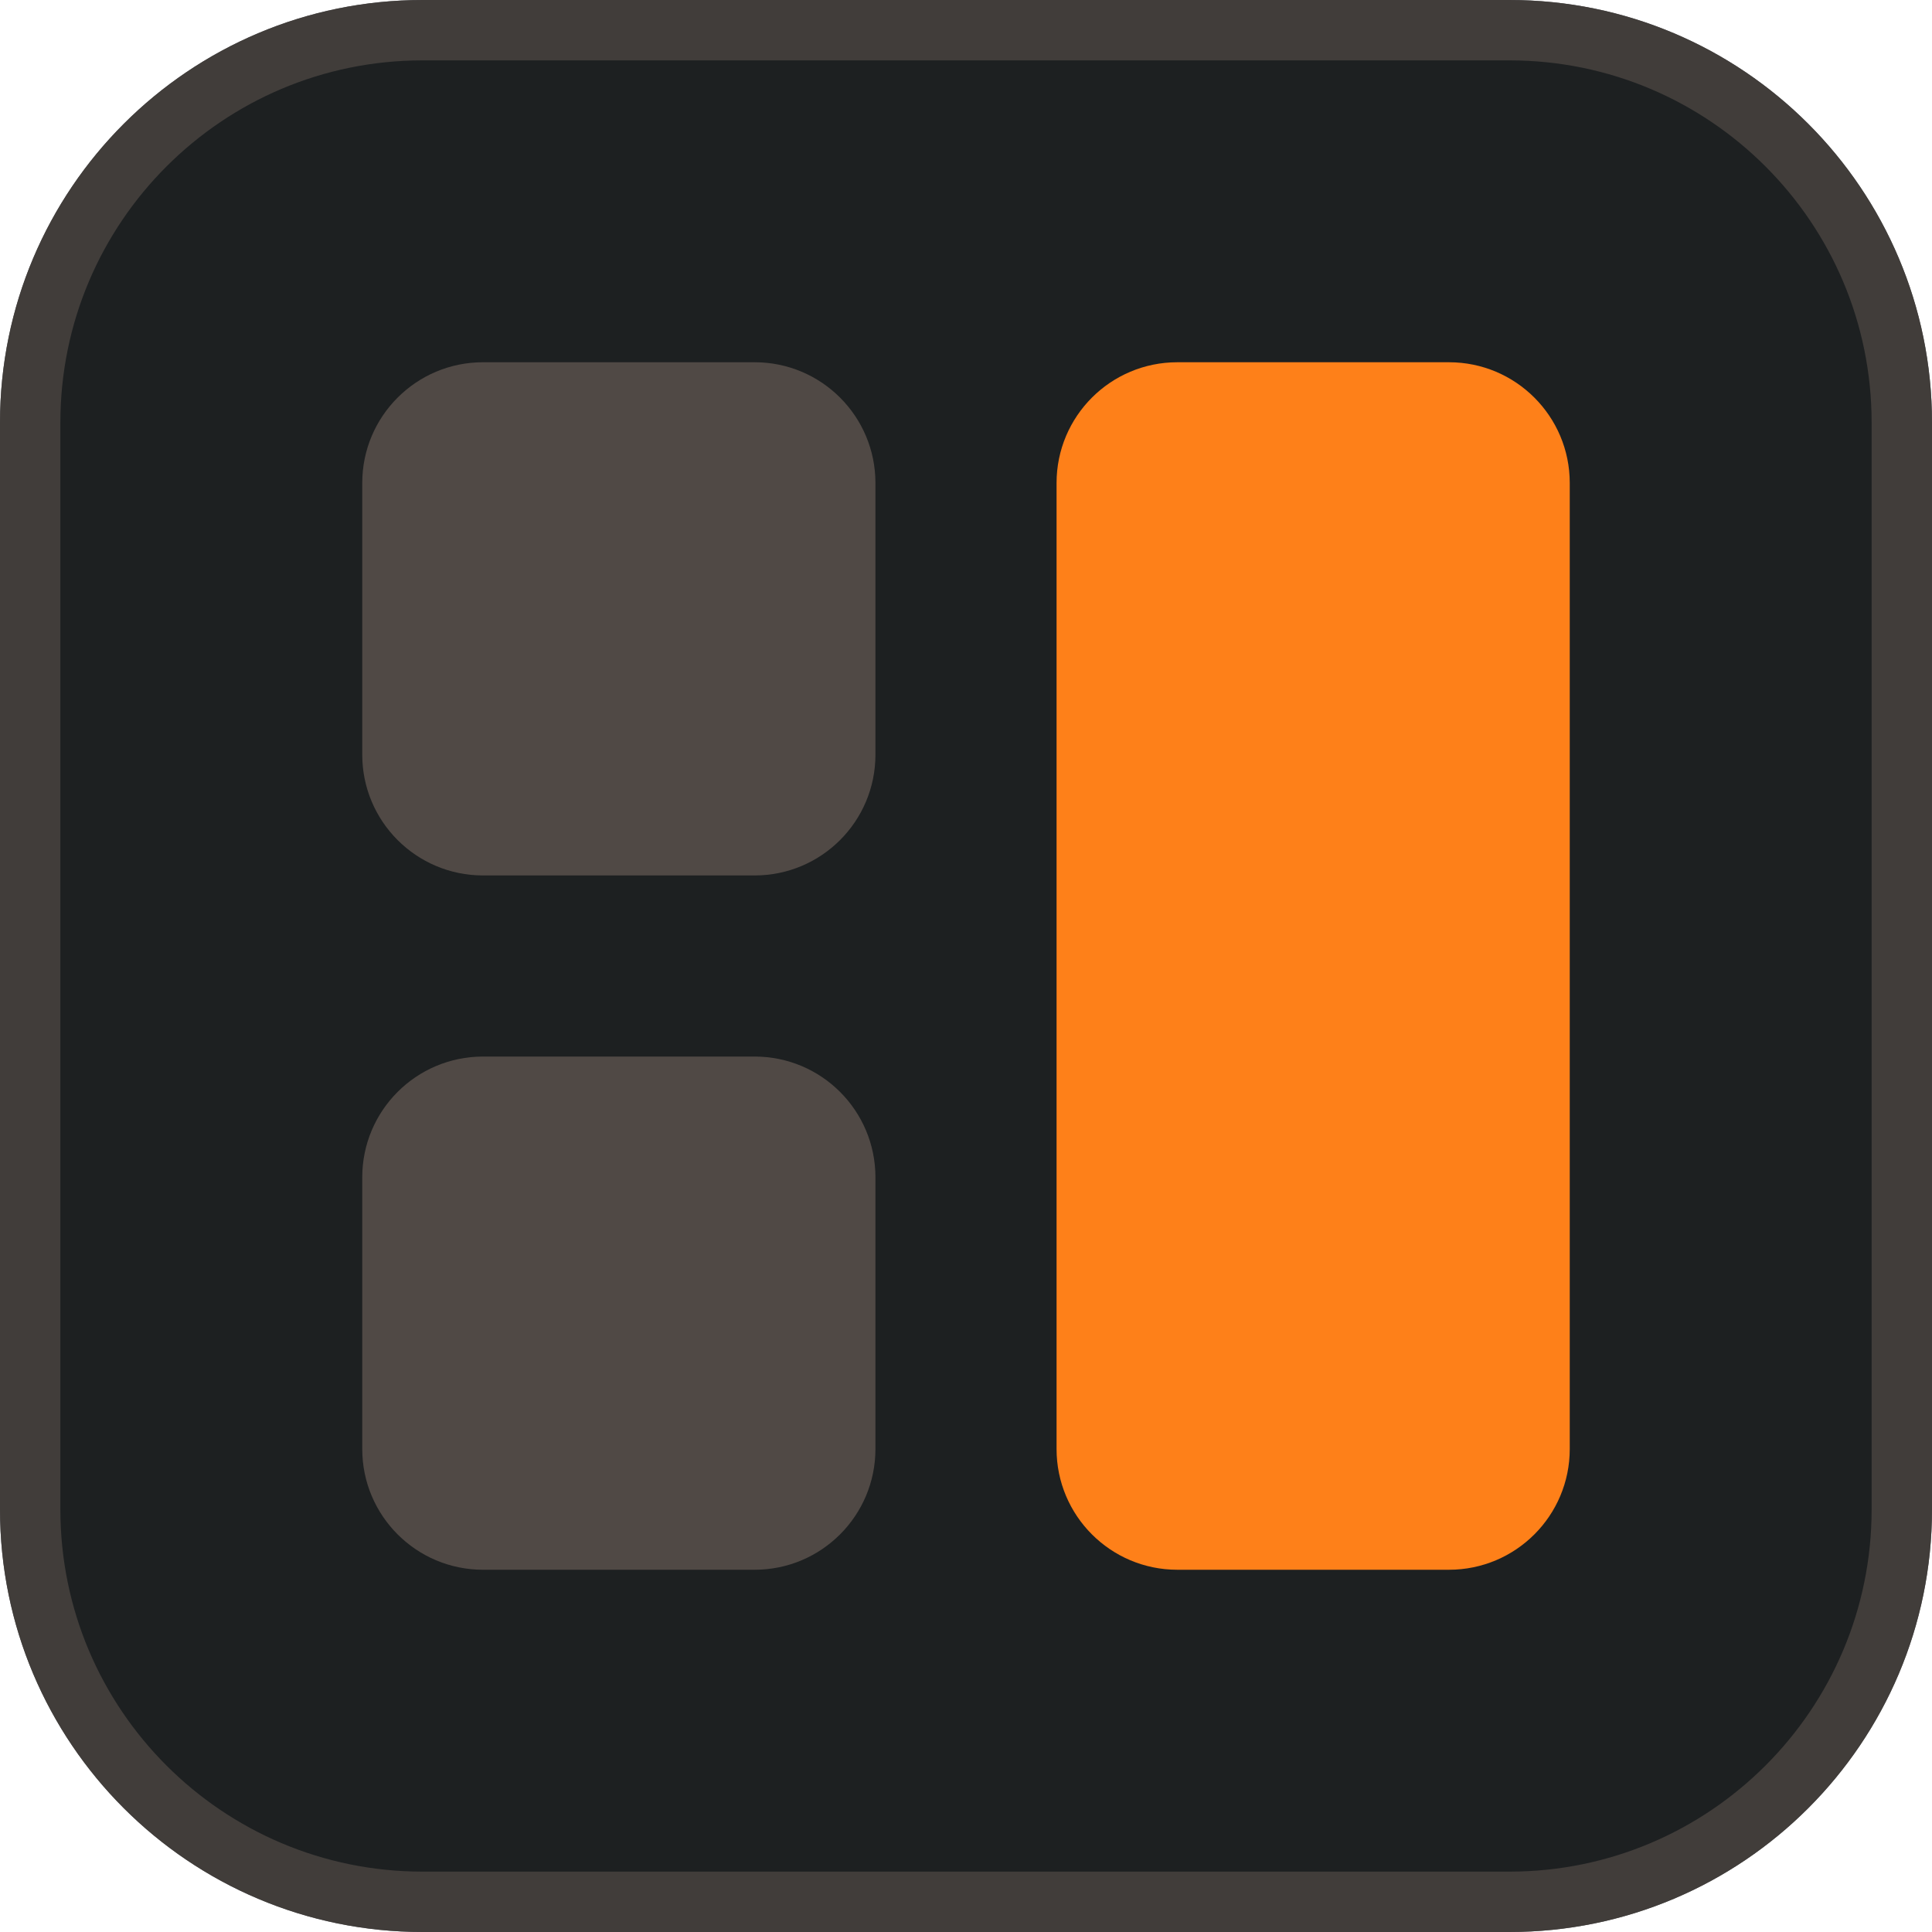
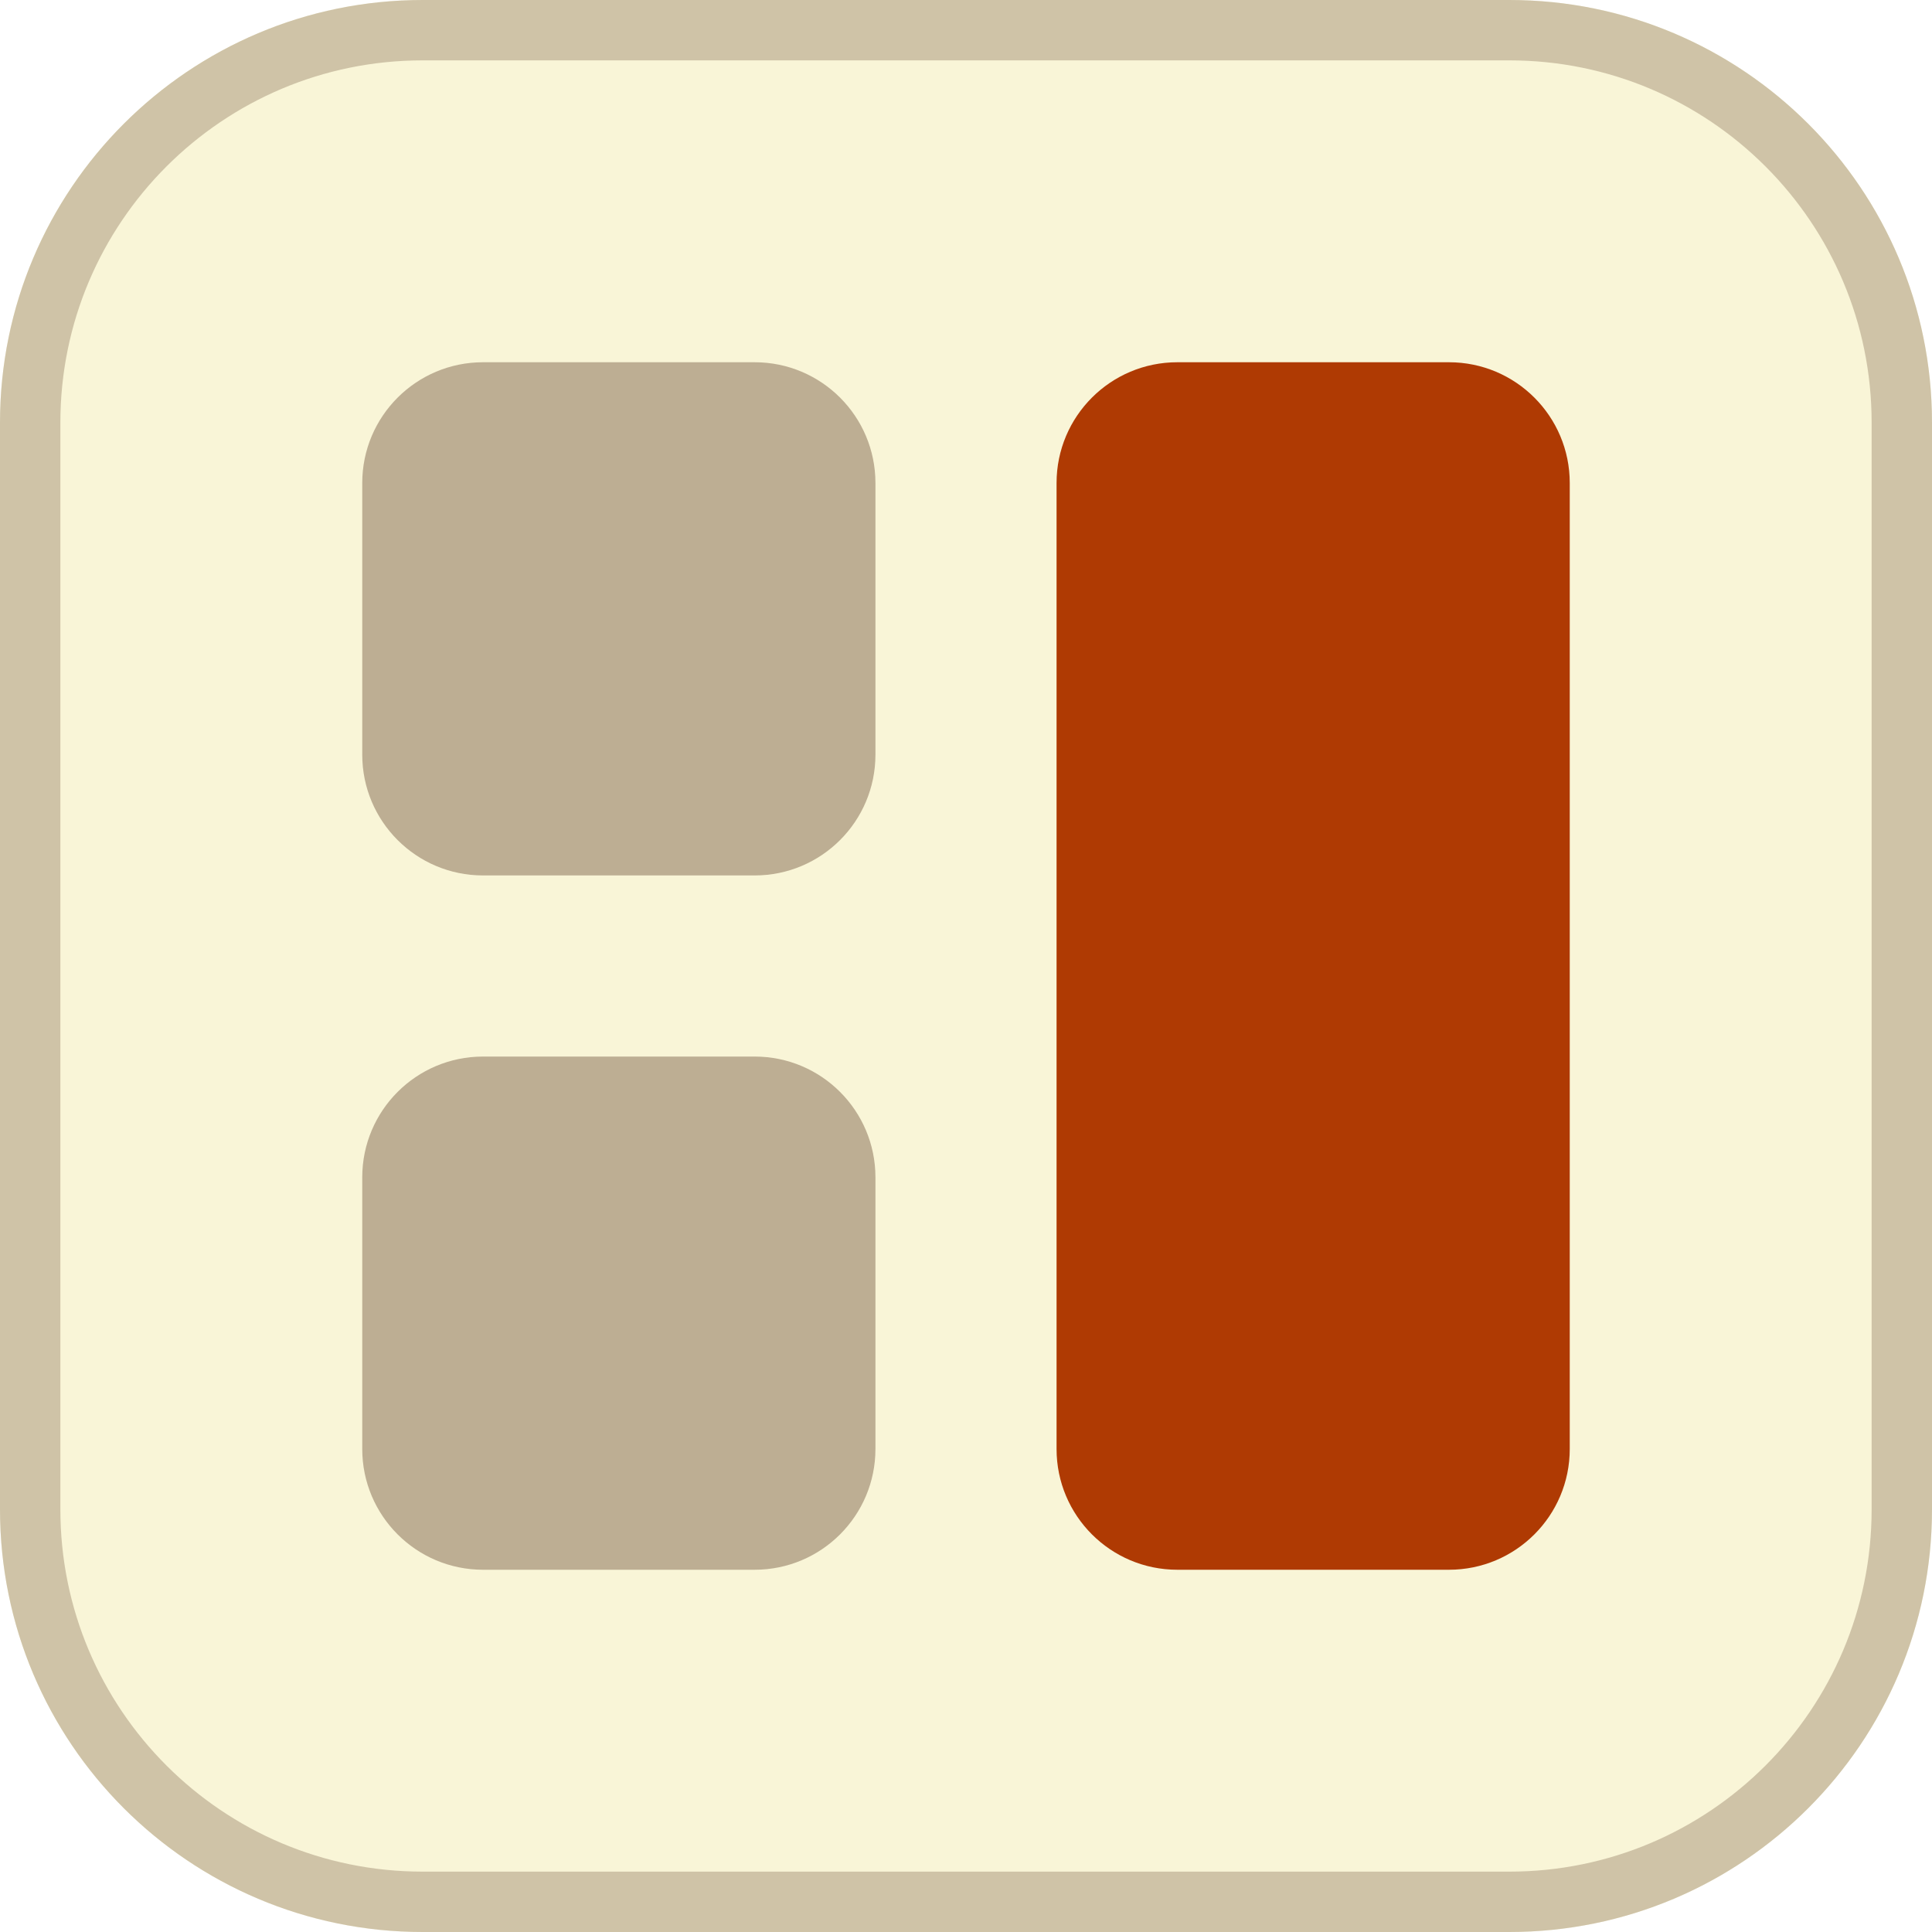
<svg xmlns="http://www.w3.org/2000/svg" viewBox="0 0 64 64">
  <style>
-     .bg { fill: #1d2021 }
-     .frame { stroke: #504945 }
-     .widget { fill: #504945 }
-     .accent { fill: #fe8019 }
-     @media (prefers-color-scheme: light) {
-       .bg { fill: #f9f5d7 }
-       .frame { stroke: #bdae93 }
-       .widget { fill: #bdae93 }
-       .accent { fill: #af3a03 }
+     .bg { fill: #f9f5d7 }
+     .frame { stroke: #bdae93 }
+     .widget { fill: #bdae93 }
+     .accent { fill: #af3a03 }
+     @media (prefers-color-scheme: dark) {
+       .bg { fill: #1d2021 }
+       .frame { stroke: #504945 }
+       .widget { fill: #504945 }
+       .accent { fill: #fe8019 }
    }
  </style>
  <rect class="bg" width="64" height="64" rx="14" />
  <rect class="frame" x="1" y="1" width="62" height="62" rx="13" fill="none" stroke-width="2" opacity="0.7" />
  <rect class="widget" x="12" y="12" width="17" height="17" rx="4" />
  <rect class="widget" x="12" y="35" width="17" height="17" rx="4" />
  <rect class="accent" x="35" y="12" width="17" height="40" rx="4" />
</svg>
